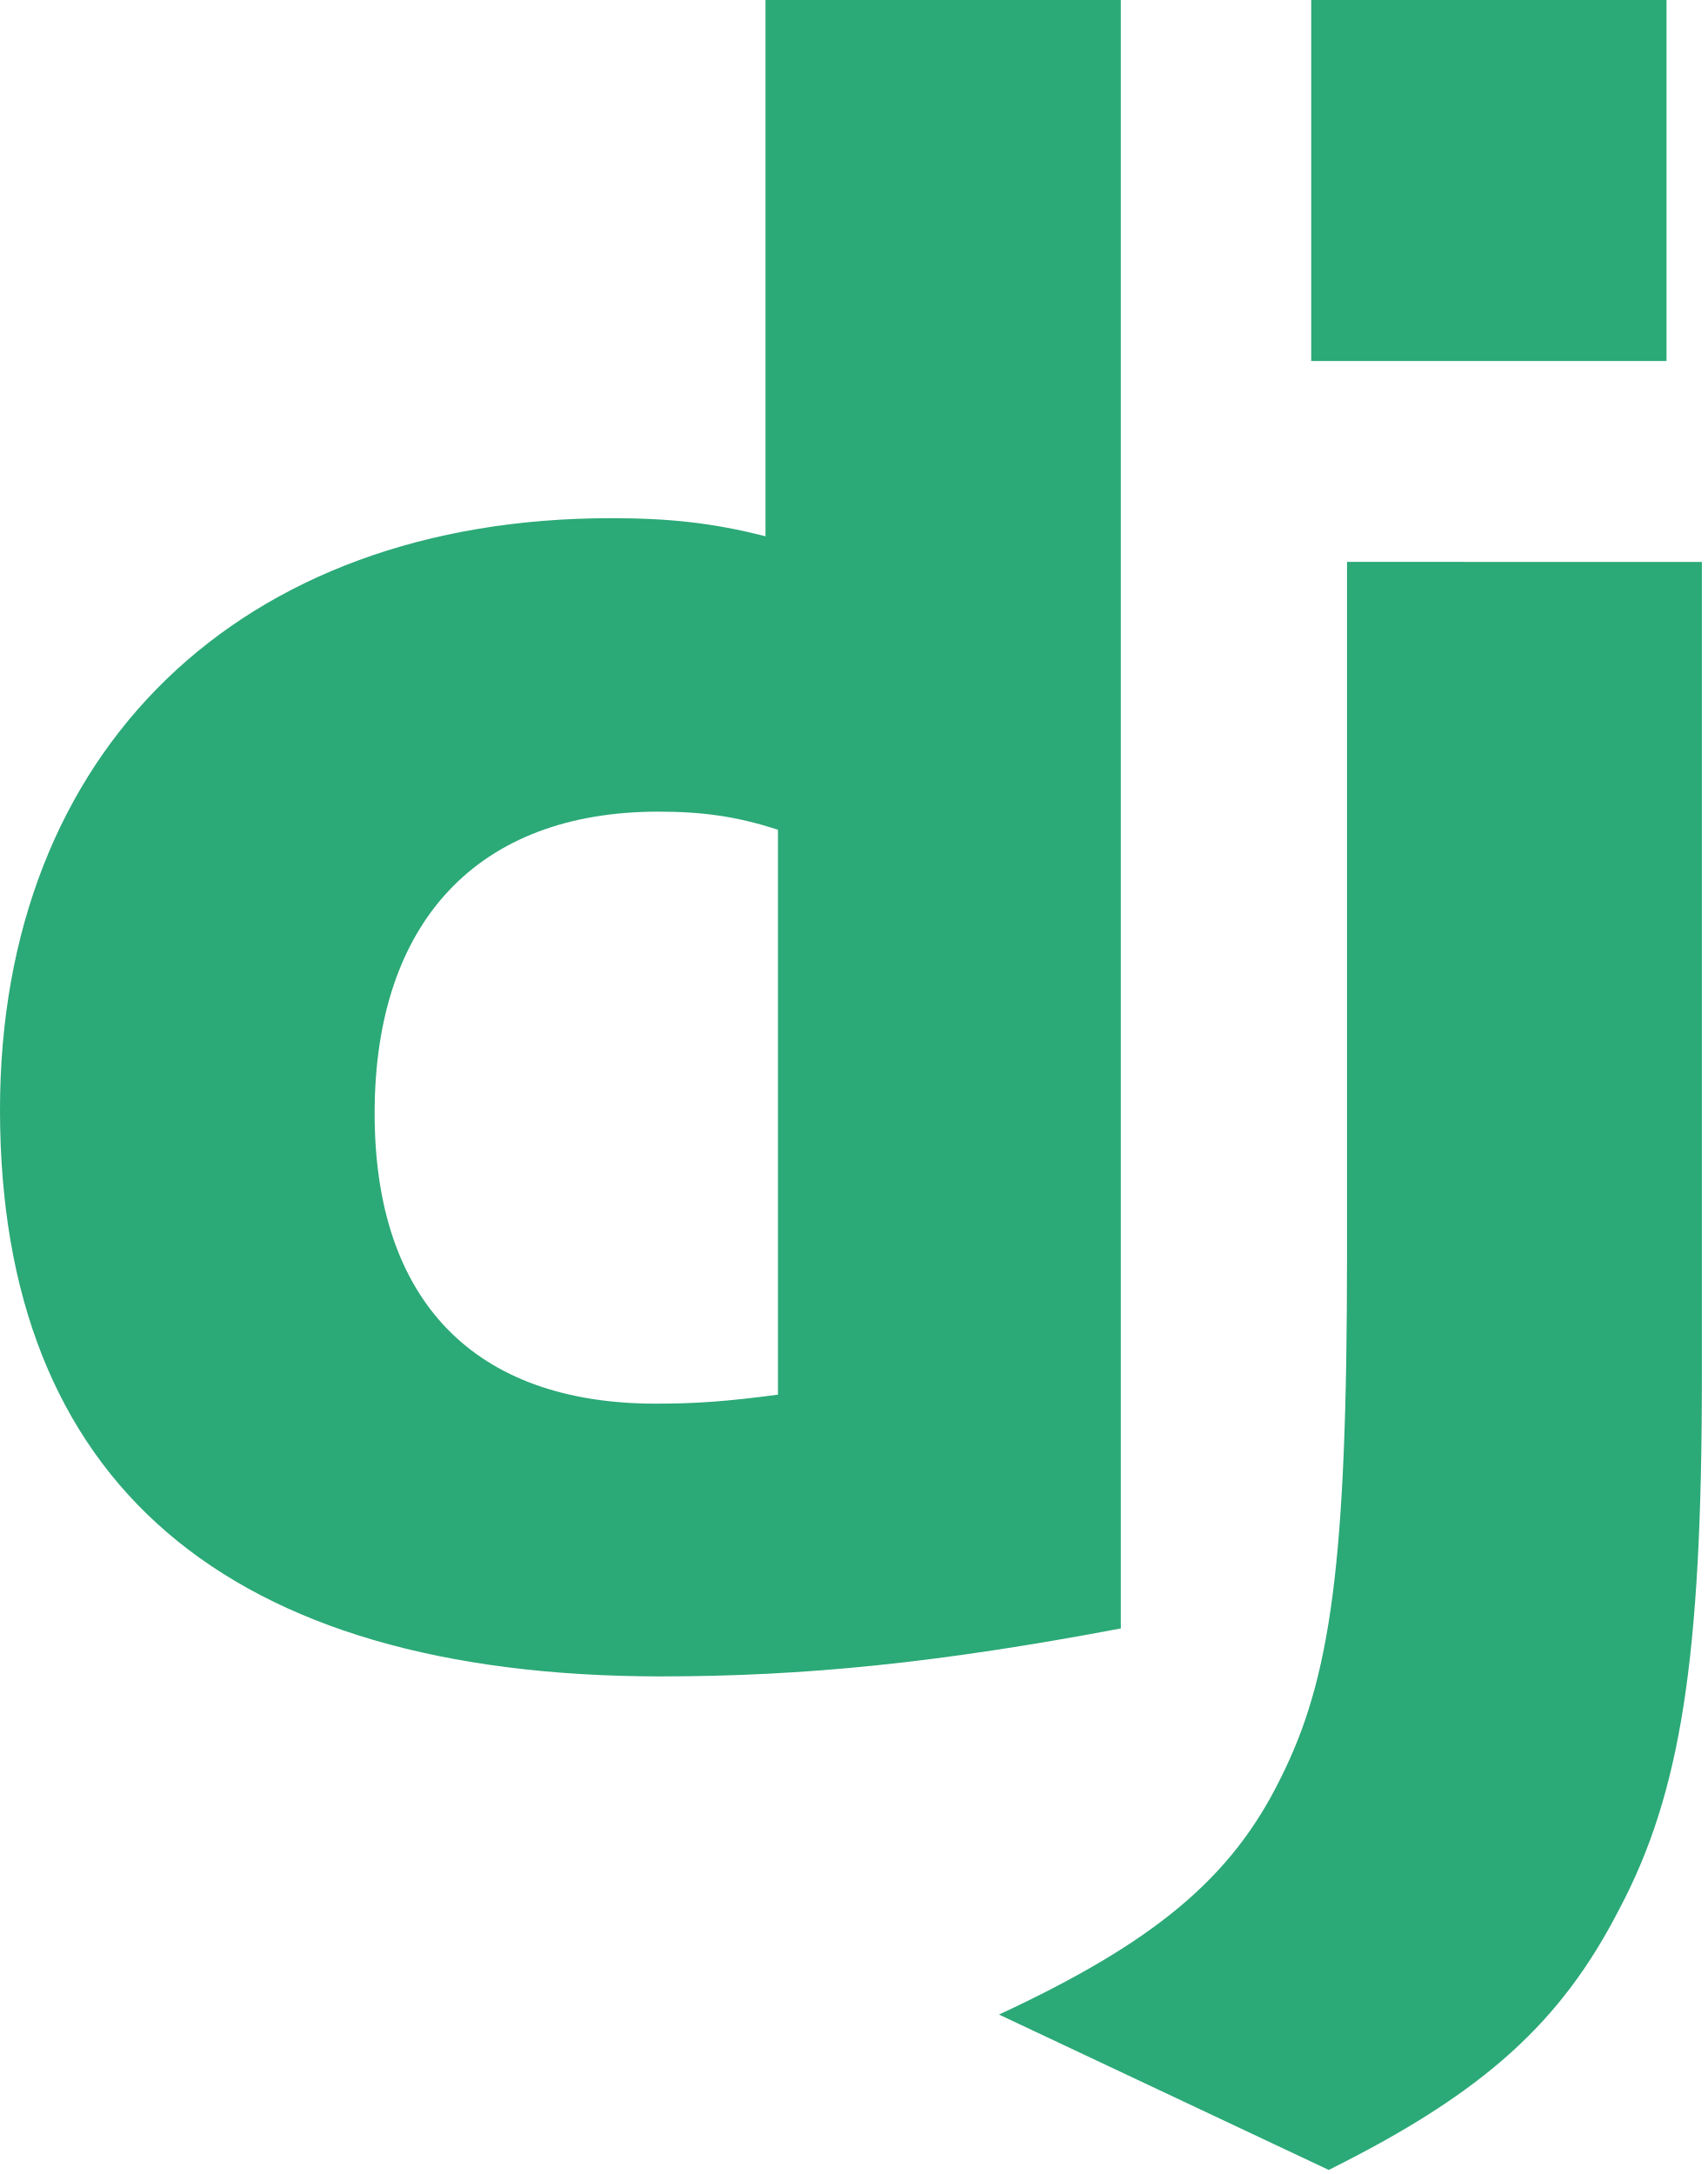
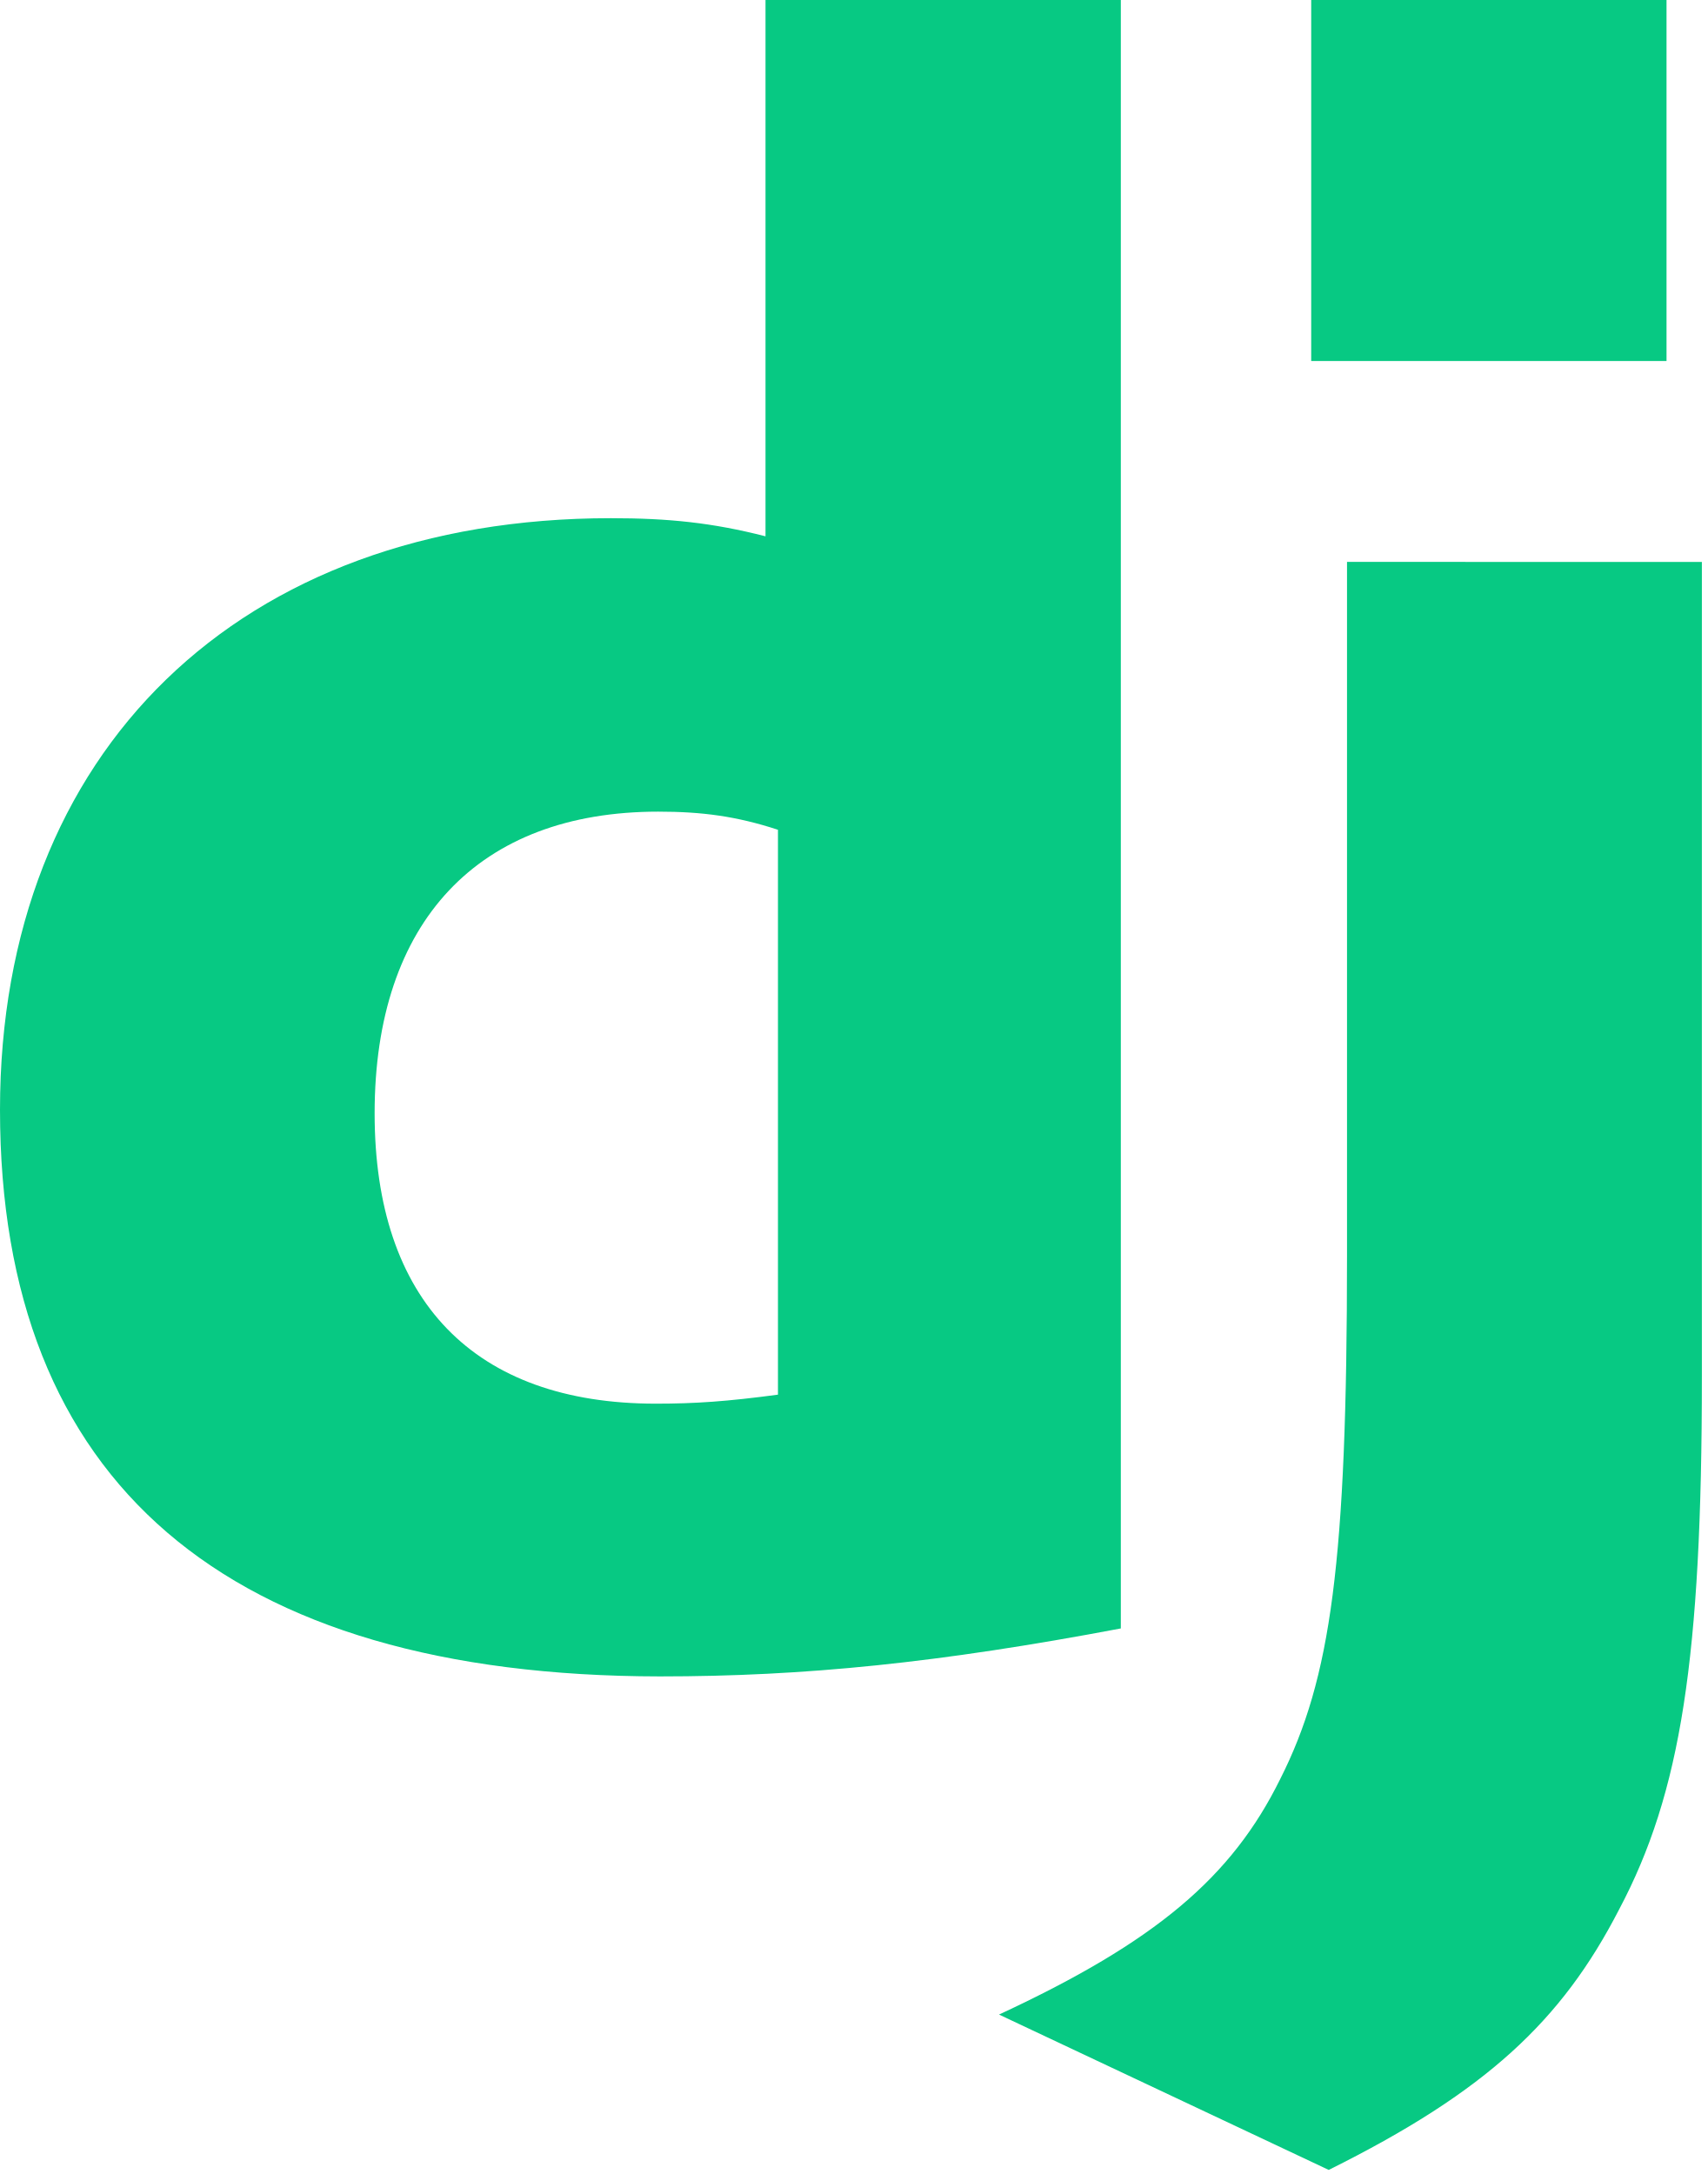
<svg xmlns="http://www.w3.org/2000/svg" height="326" preserveAspectRatio="xMidYMid" viewBox="0 0 256 326" width="256">
-   <g fill="#2ba977">
+   <g fill="#07C983">
    <path d="m114.784 0h53.278v244.191c-27.29 5.162-47.381 7.193-69.117 7.193-65.072-.068-98.945-29.139-98.945-84.972 0-53.795 35.93-88.708 91.608-88.708 8.64 0 15.222.679 23.176 2.717zm1.867 124.427c-6.24-2.038-11.382-2.717-17.965-2.717-26.948 0-42.513 16.437-42.513 45.244 0 28.046 14.879 43.532 42.17 43.532 5.897 0 10.697-.333 18.308-1.352z" />
    <path d="m255.187 84.261v122.262c0 42.106-3.154 62.354-12.411 79.81-8.64 16.784-20.022 27.366-43.541 39.056l-49.438-23.298c23.519-10.929 34.902-20.588 42.17-35.327 7.611-15.072 10.011-32.528 10.011-78.445v-104.059z" />
    <path d="m196.608 0h53.278v54.135h-53.278z" />
  </g>
</svg>
